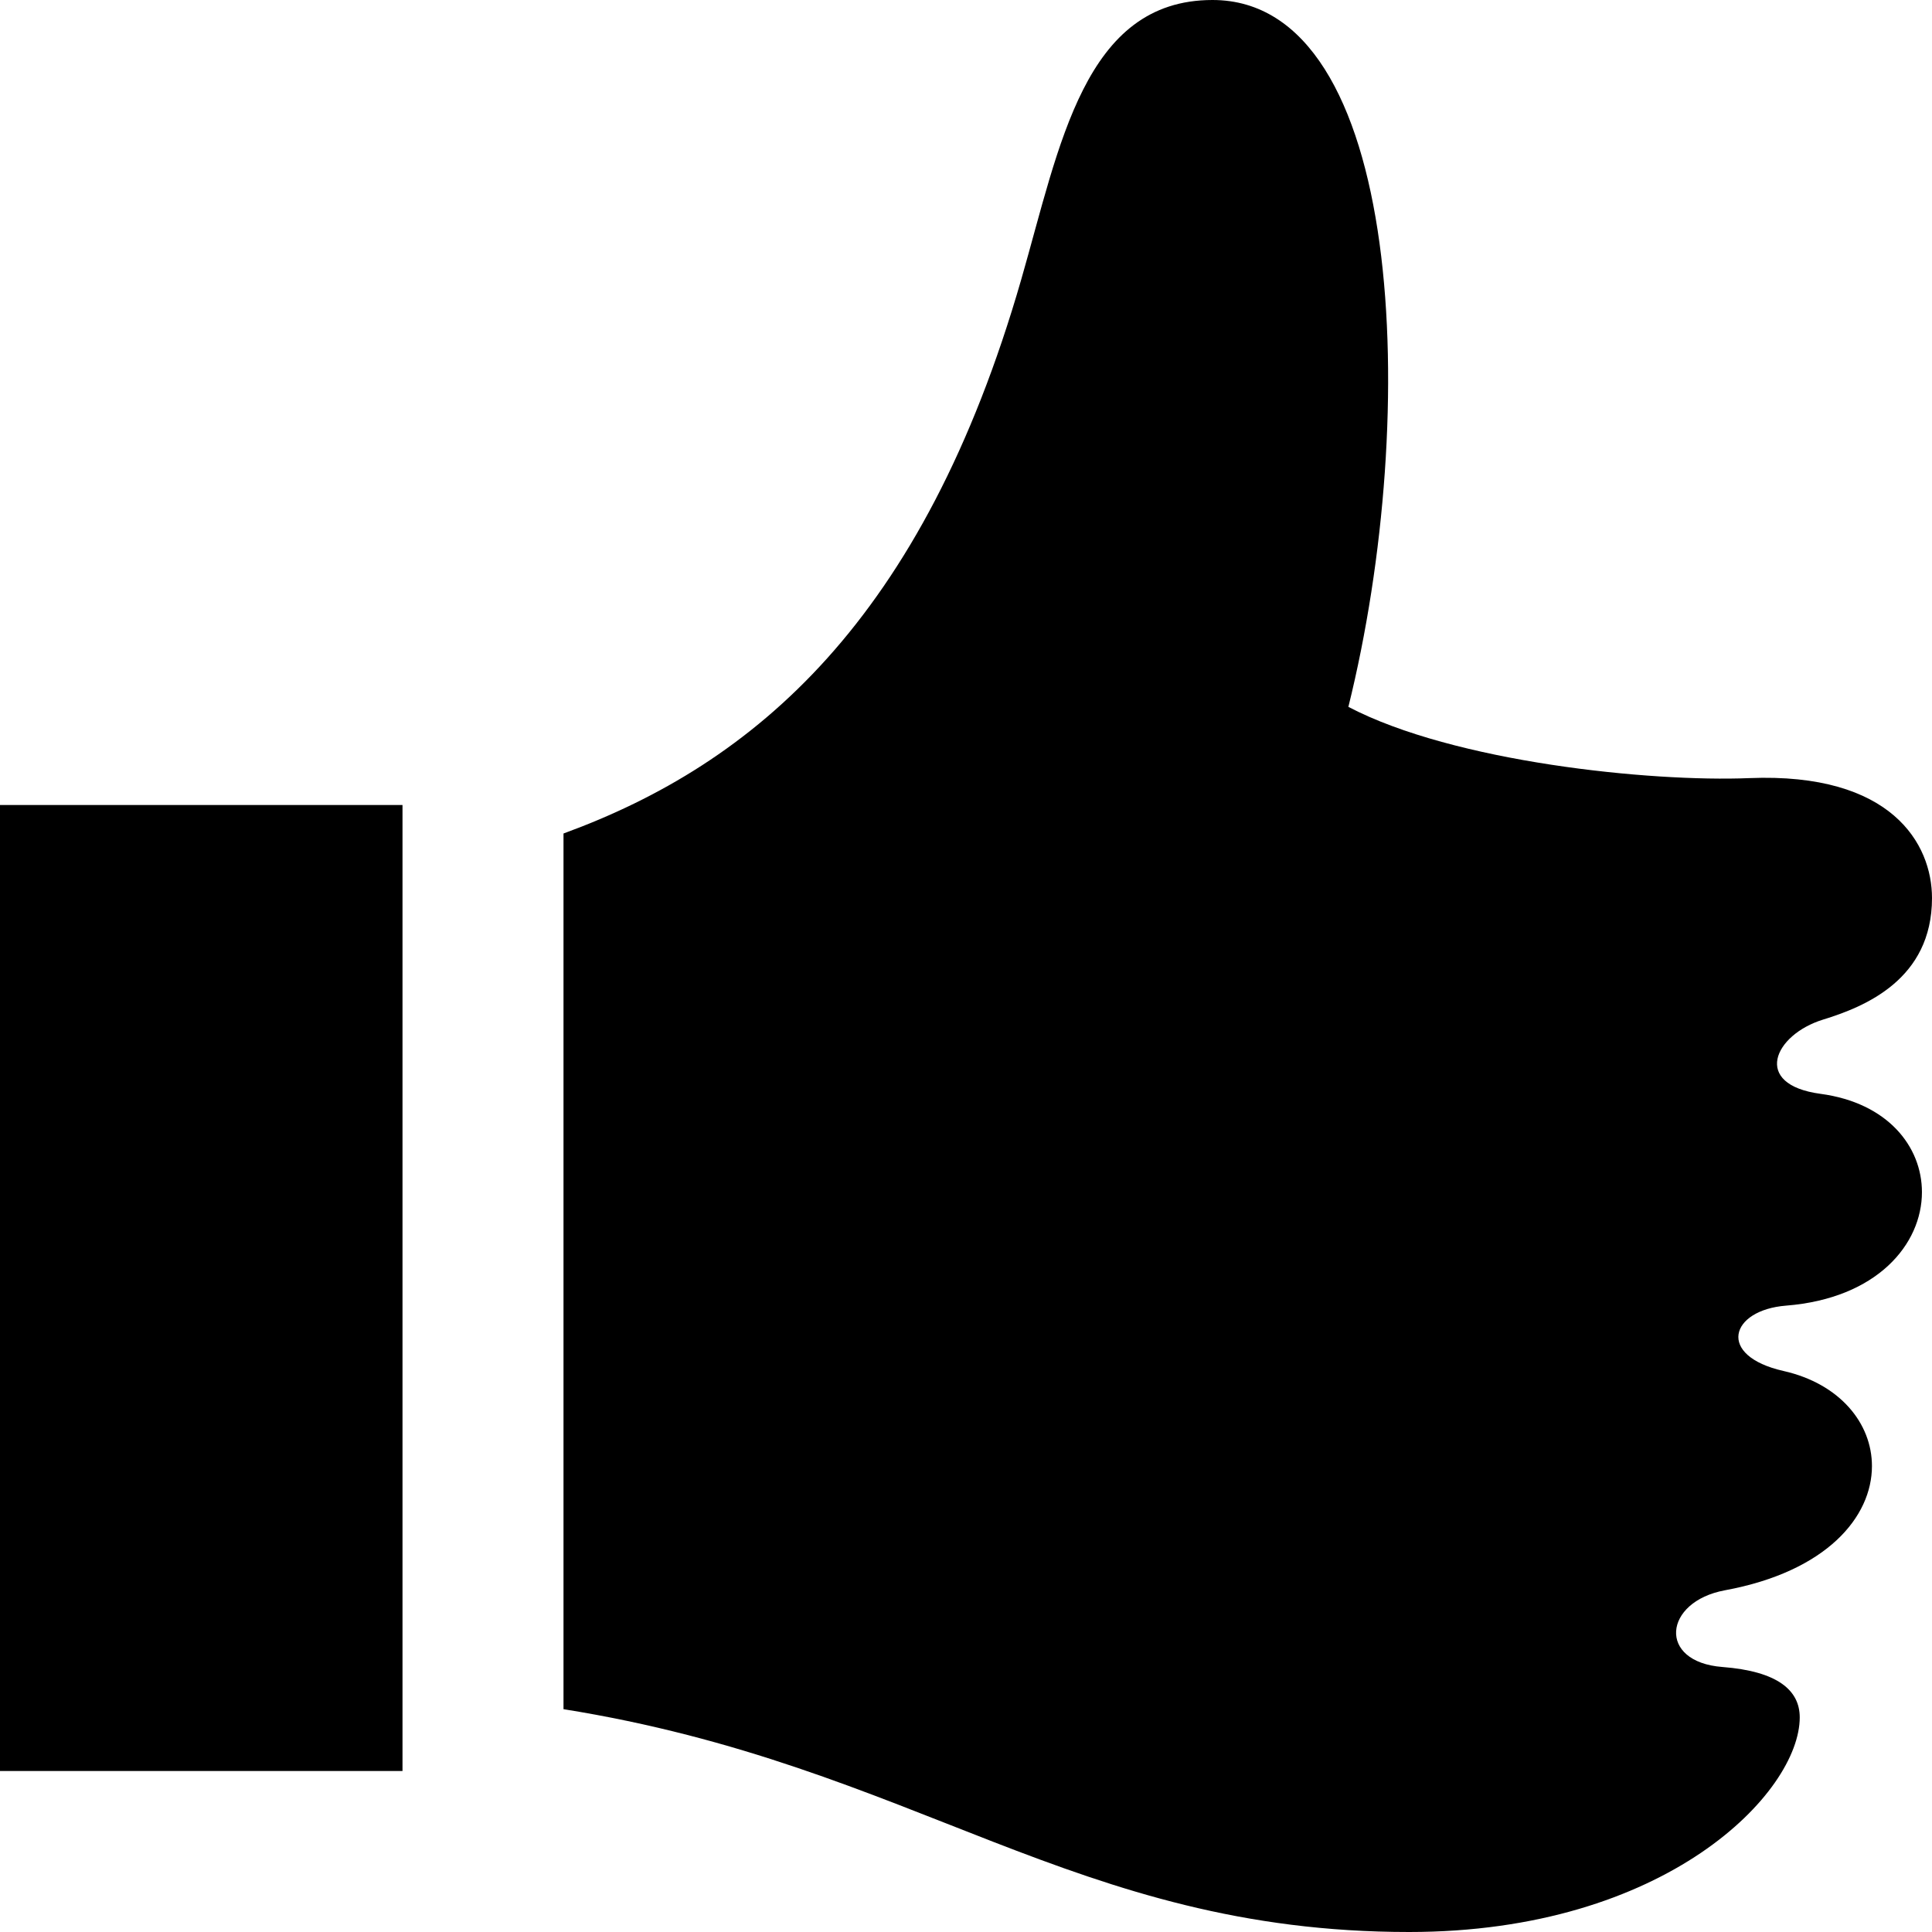
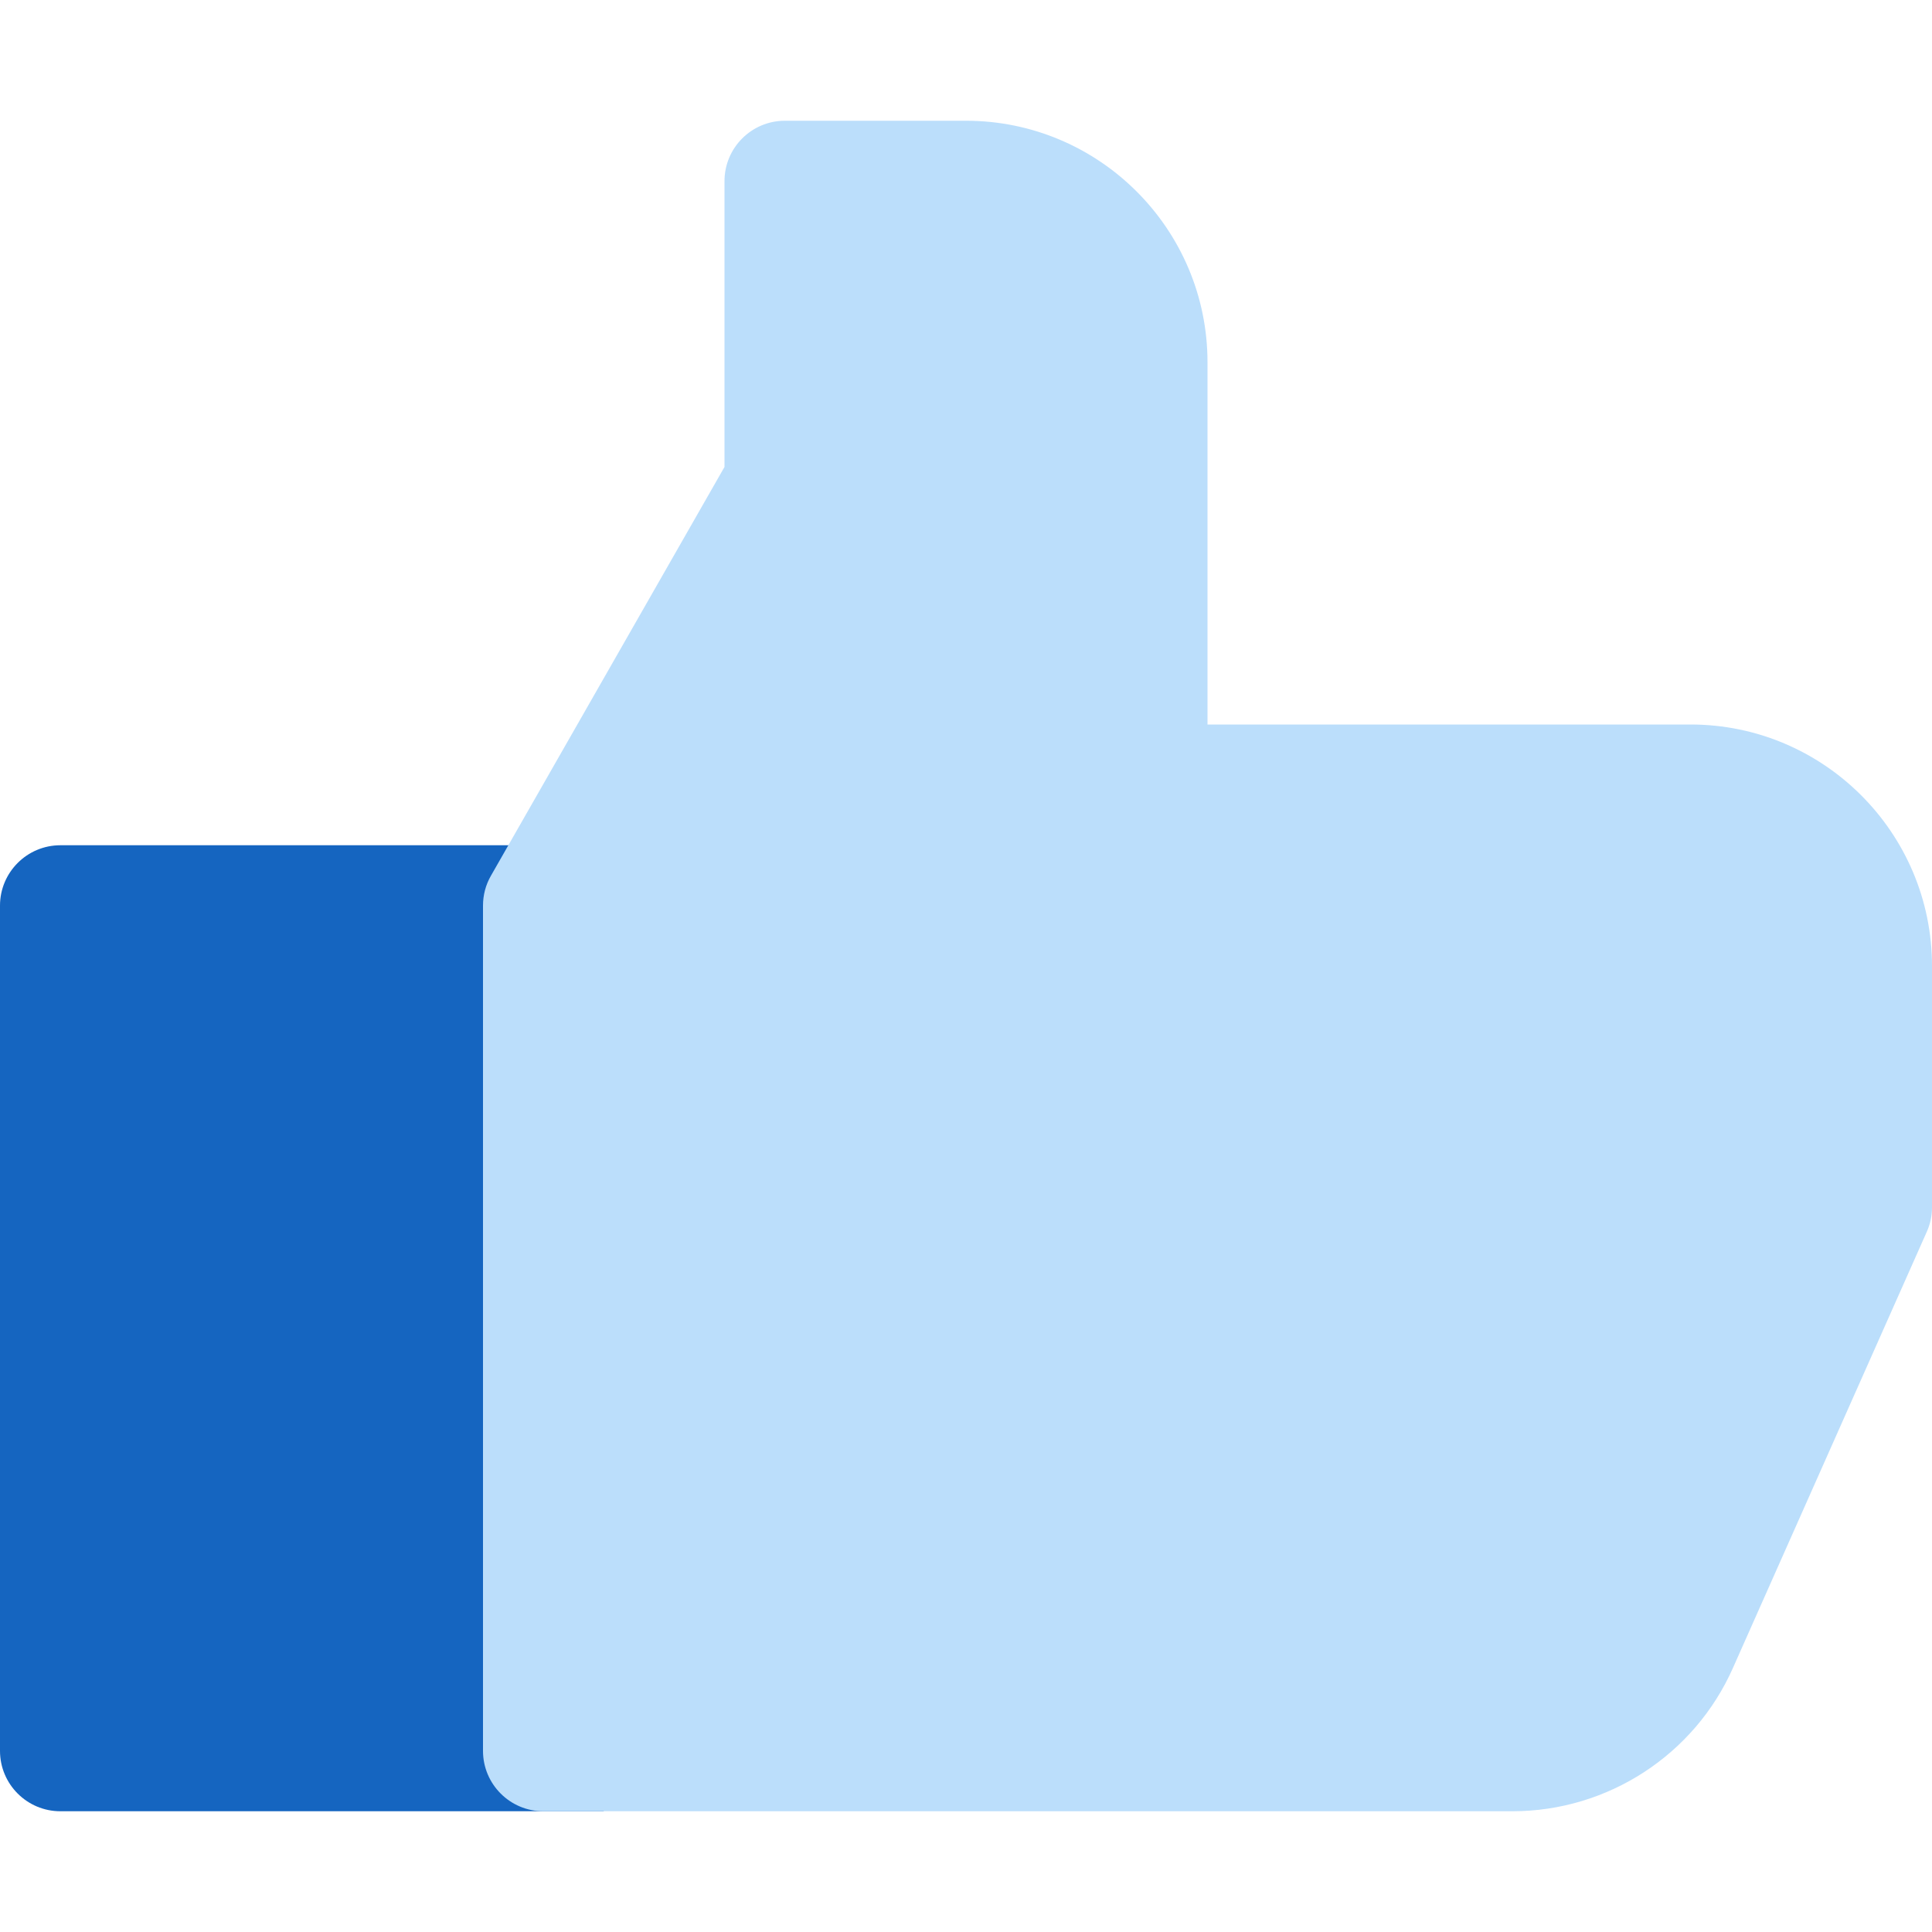
- <svg xmlns="http://www.w3.org/2000/svg" width="24" height="24" viewBox="0 0 24 24">
-   <path d="M5 22h-5v-12h5v12zm17.615-8.412c-.857-.115-.578-.734.031-.922.521-.16 1.354-.5 1.354-1.51 0-.672-.5-1.562-2.271-1.49-1.228.05-3.666-.198-4.979-.885.906-3.656.688-8.781-1.688-8.781-1.594 0-1.896 1.807-2.375 3.469-1.221 4.242-3.312 6.017-5.687 6.885v10.878c4.382.701 6.345 2.768 10.505 2.768 3.198 0 4.852-1.735 4.852-2.666 0-.335-.272-.573-.96-.626-.811-.062-.734-.812.031-.953 1.268-.234 1.826-.914 1.826-1.543 0-.529-.396-1.022-1.098-1.181-.837-.189-.664-.757.031-.812 1.133-.09 1.688-.764 1.688-1.41 0-.565-.424-1.109-1.26-1.221z" />
+ <svg xmlns="http://www.w3.org/2000/svg" version="1.1" id="Capa_1" xmlnsXlink="http://www.w3.org/1999/xlink" x="0px" y="0px" viewBox="0 0 512 512" style="enable-background:new 0 0 512 512;" xmlSpace="preserve">
+   <path style="fill:#1565C0;" d="M0,240v224c0,8.832,7.168,16,16,16h144V224H16C7.168,224,0,231.168,0,240z" />
+   <path style="fill:#BBDEFB;" d="M448,192H320V96c0-35.296-28.704-64-64-64h-48c-8.832,0-16,7.168-16,16v75.744l-61.888,108.32  C128.704,234.496,128,237.216,128,240v224c0,8.832,7.168,16,16,16h256.8c25.28,0,48.256-14.944,58.464-38.016l51.328-115.488  C511.52,324.448,512,322.24,512,320v-64C512,220.704,483.296,192,448,192z" />
+   <g>
+ </g>
+   <g>
+ </g>
+   <g>
+ </g>
+   <g>
+ </g>
+   <g>
+ </g>
+   <g>
+ </g>
+   <g>
+ </g>
+   <g>
+ </g>
+   <g>
+ </g>
+   <g>
+ </g>
+   <g>
+ </g>
+   <g>
+ </g>
+   <g>
+ </g>
+   <g>
+ </g>
+   <g>
+ </g>
</svg>
